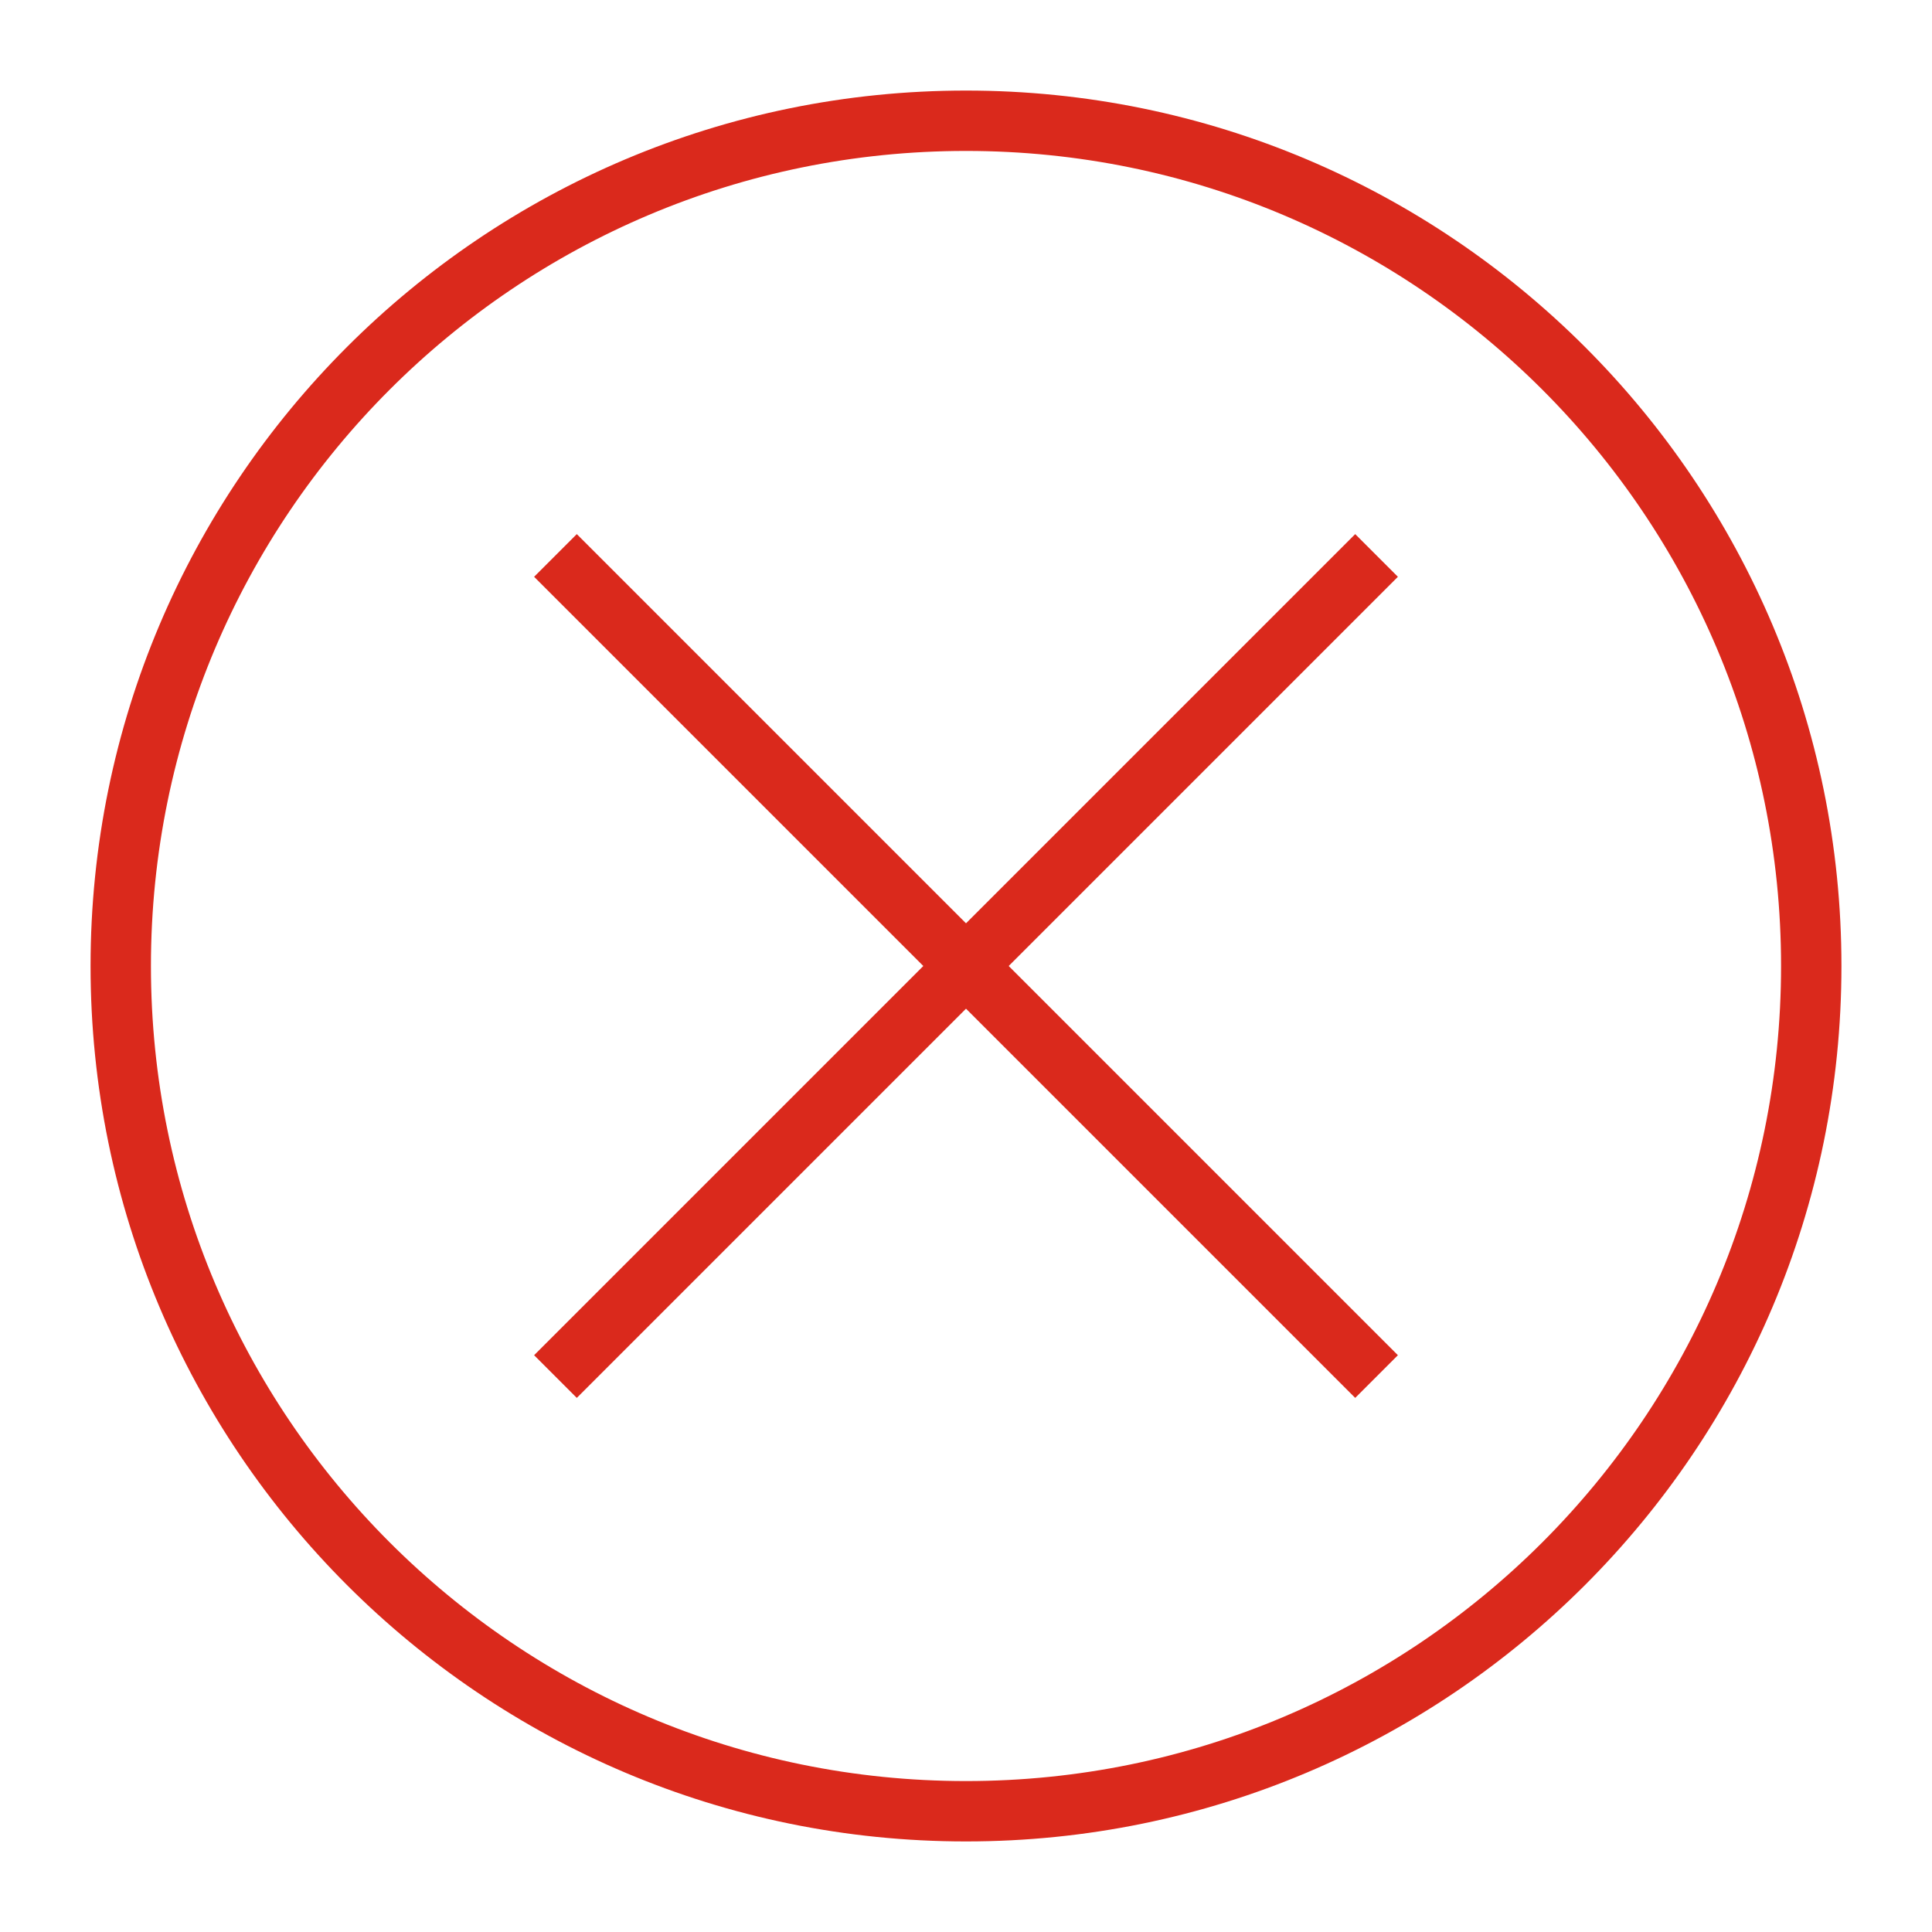
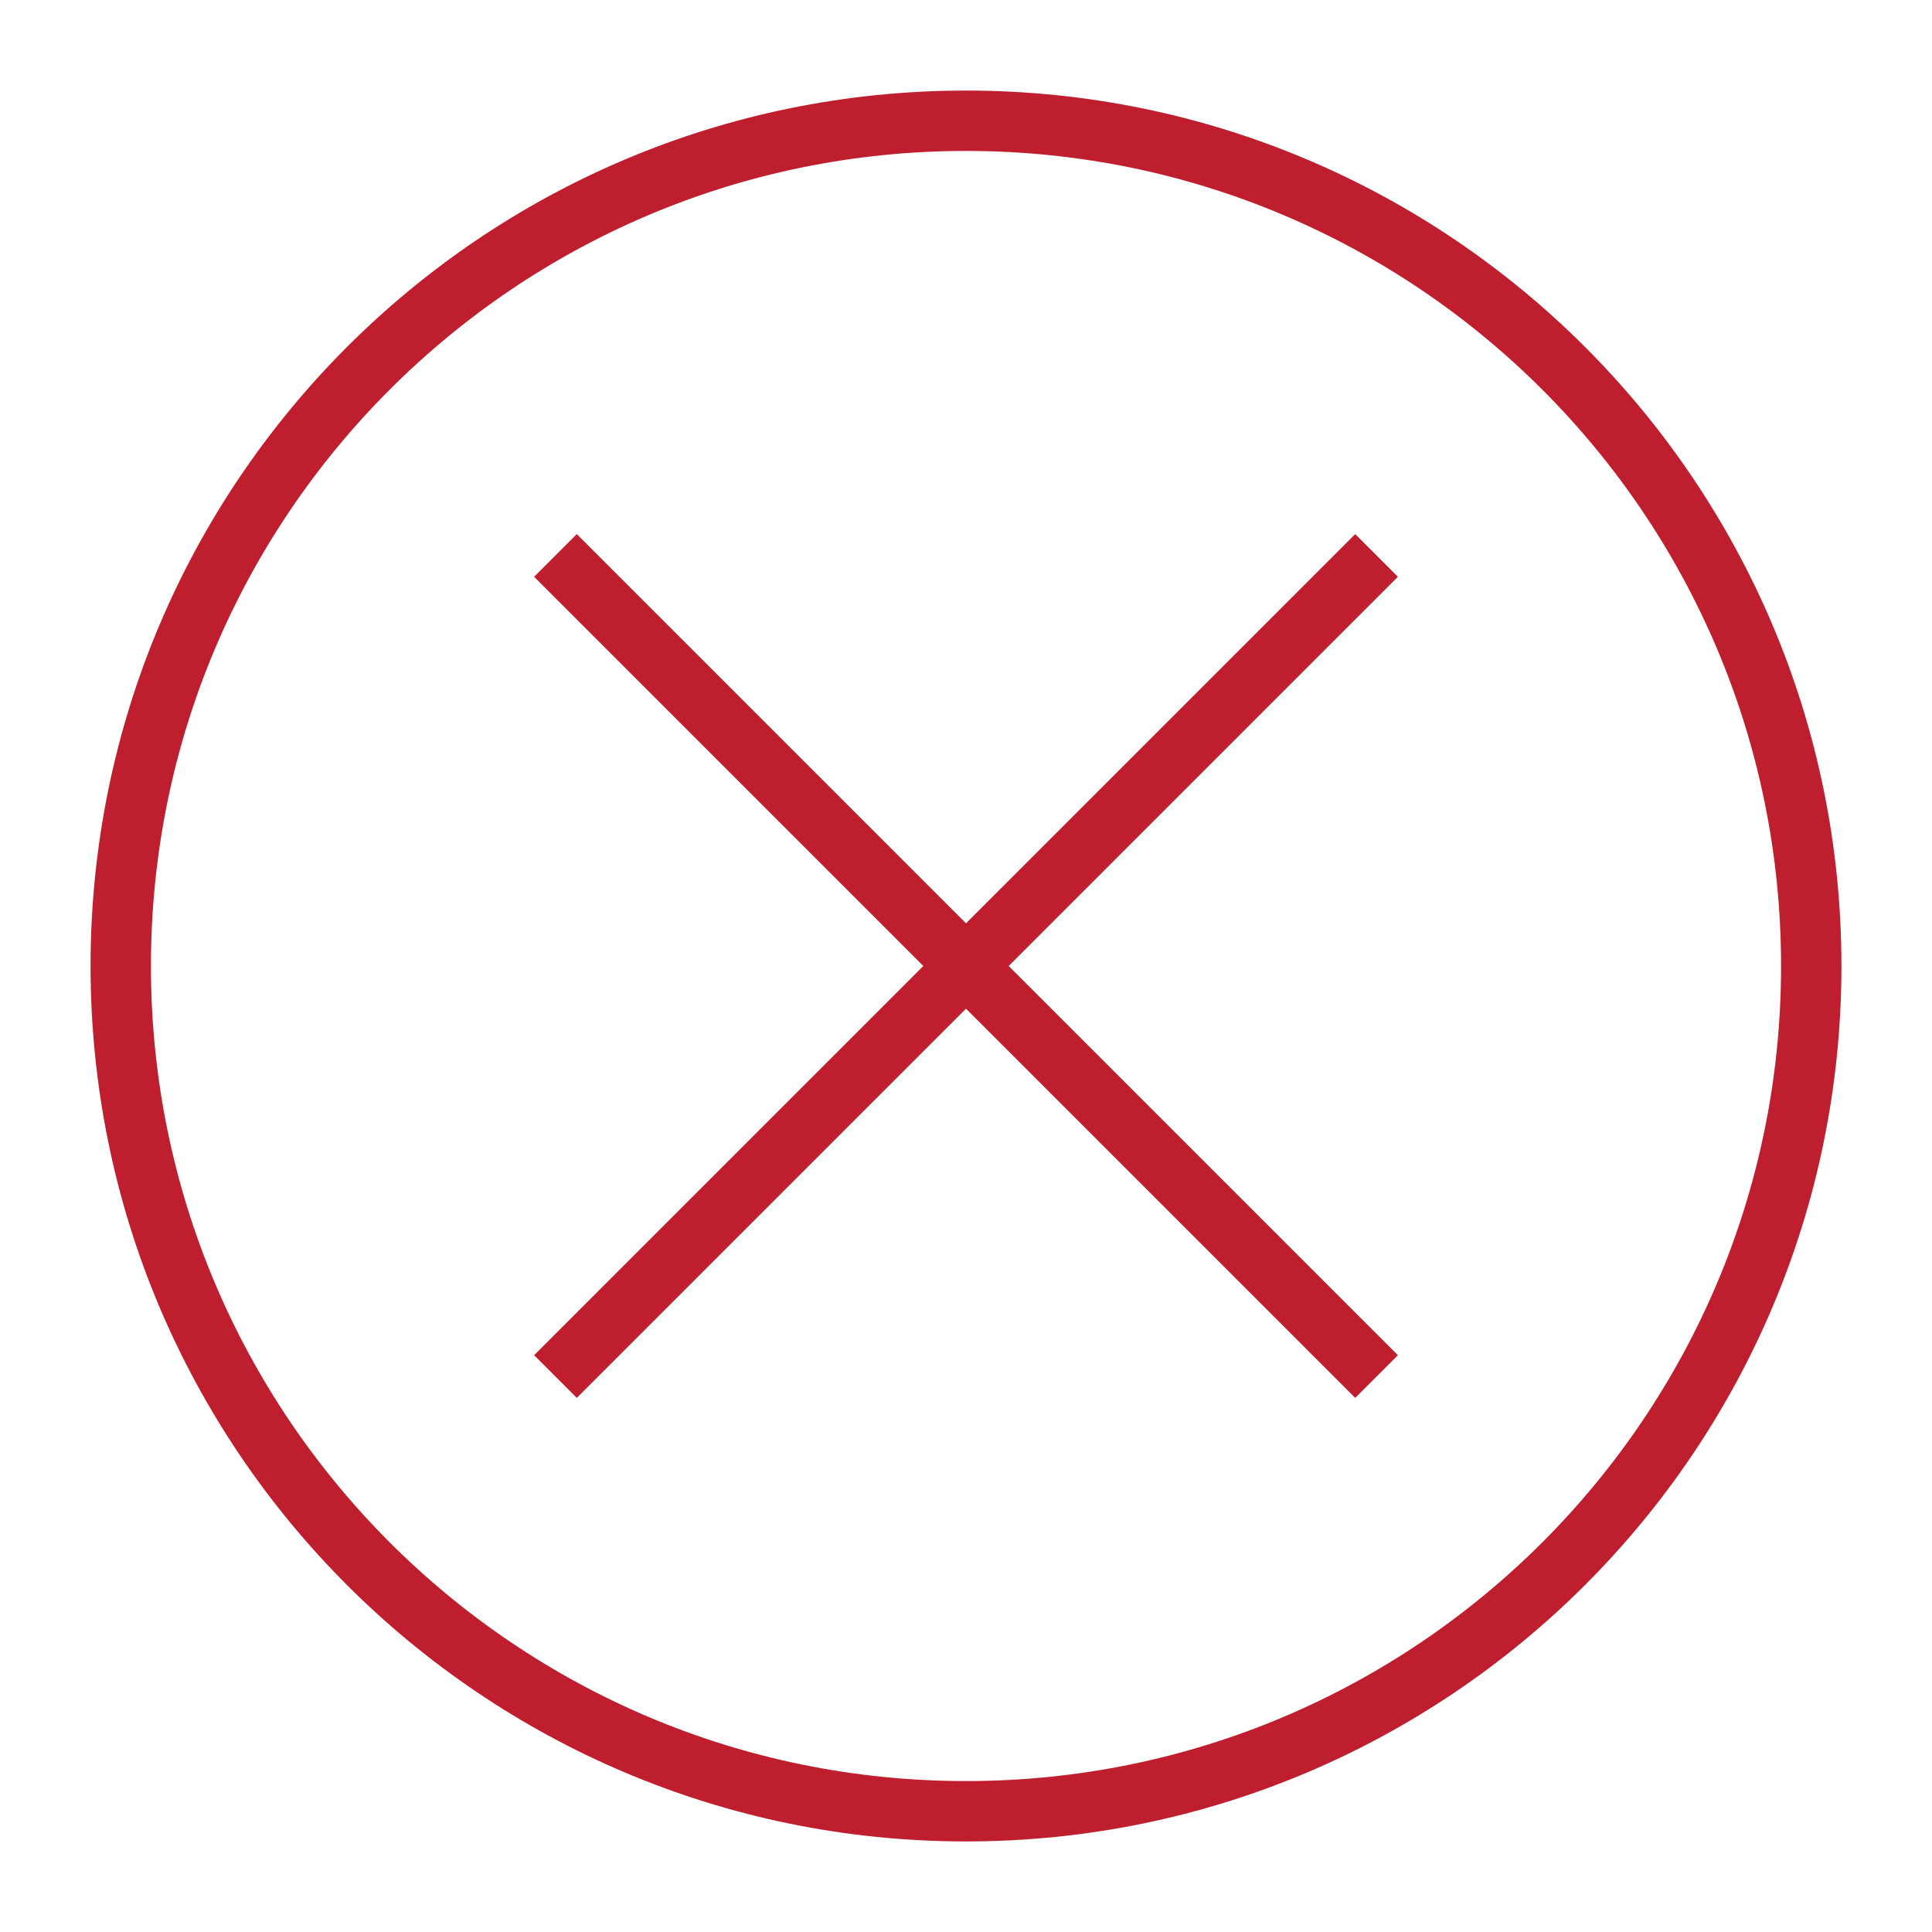
<svg xmlns="http://www.w3.org/2000/svg" width="32" height="32" viewBox="0 0 32 32" fill="none">
-   <path d="M16 30C23.732 30 30 23.732 30 16C30 8.268 23.732 2 16 2C8.268 2 2 8.268 2 16C2 23.732 8.268 30 16 30Z" stroke="#DA291C" stroke-miterlimit="10" />
-   <path d="M9.2 9.2L22.8 22.8" stroke="#DA291C" stroke-miterlimit="10" />
-   <path d="M22.8 9.2L9.2 22.8" stroke="#DA291C" stroke-miterlimit="10" />
+   <path d="M16 30C23.732 30 30 23.732 30 16C30 8.268 23.732 2 16 2C8.268 2 2 8.268 2 16C2 23.732 8.268 30 16 30Z" stroke="#BE1E2D" stroke-miterlimit="10" />
+   <path d="M9.2 9.2L22.8 22.8" stroke="#BE1E2D" stroke-miterlimit="10" />
+   <path d="M22.8 9.2L9.2 22.8" stroke="#BE1E2D" stroke-miterlimit="10" />
</svg>
